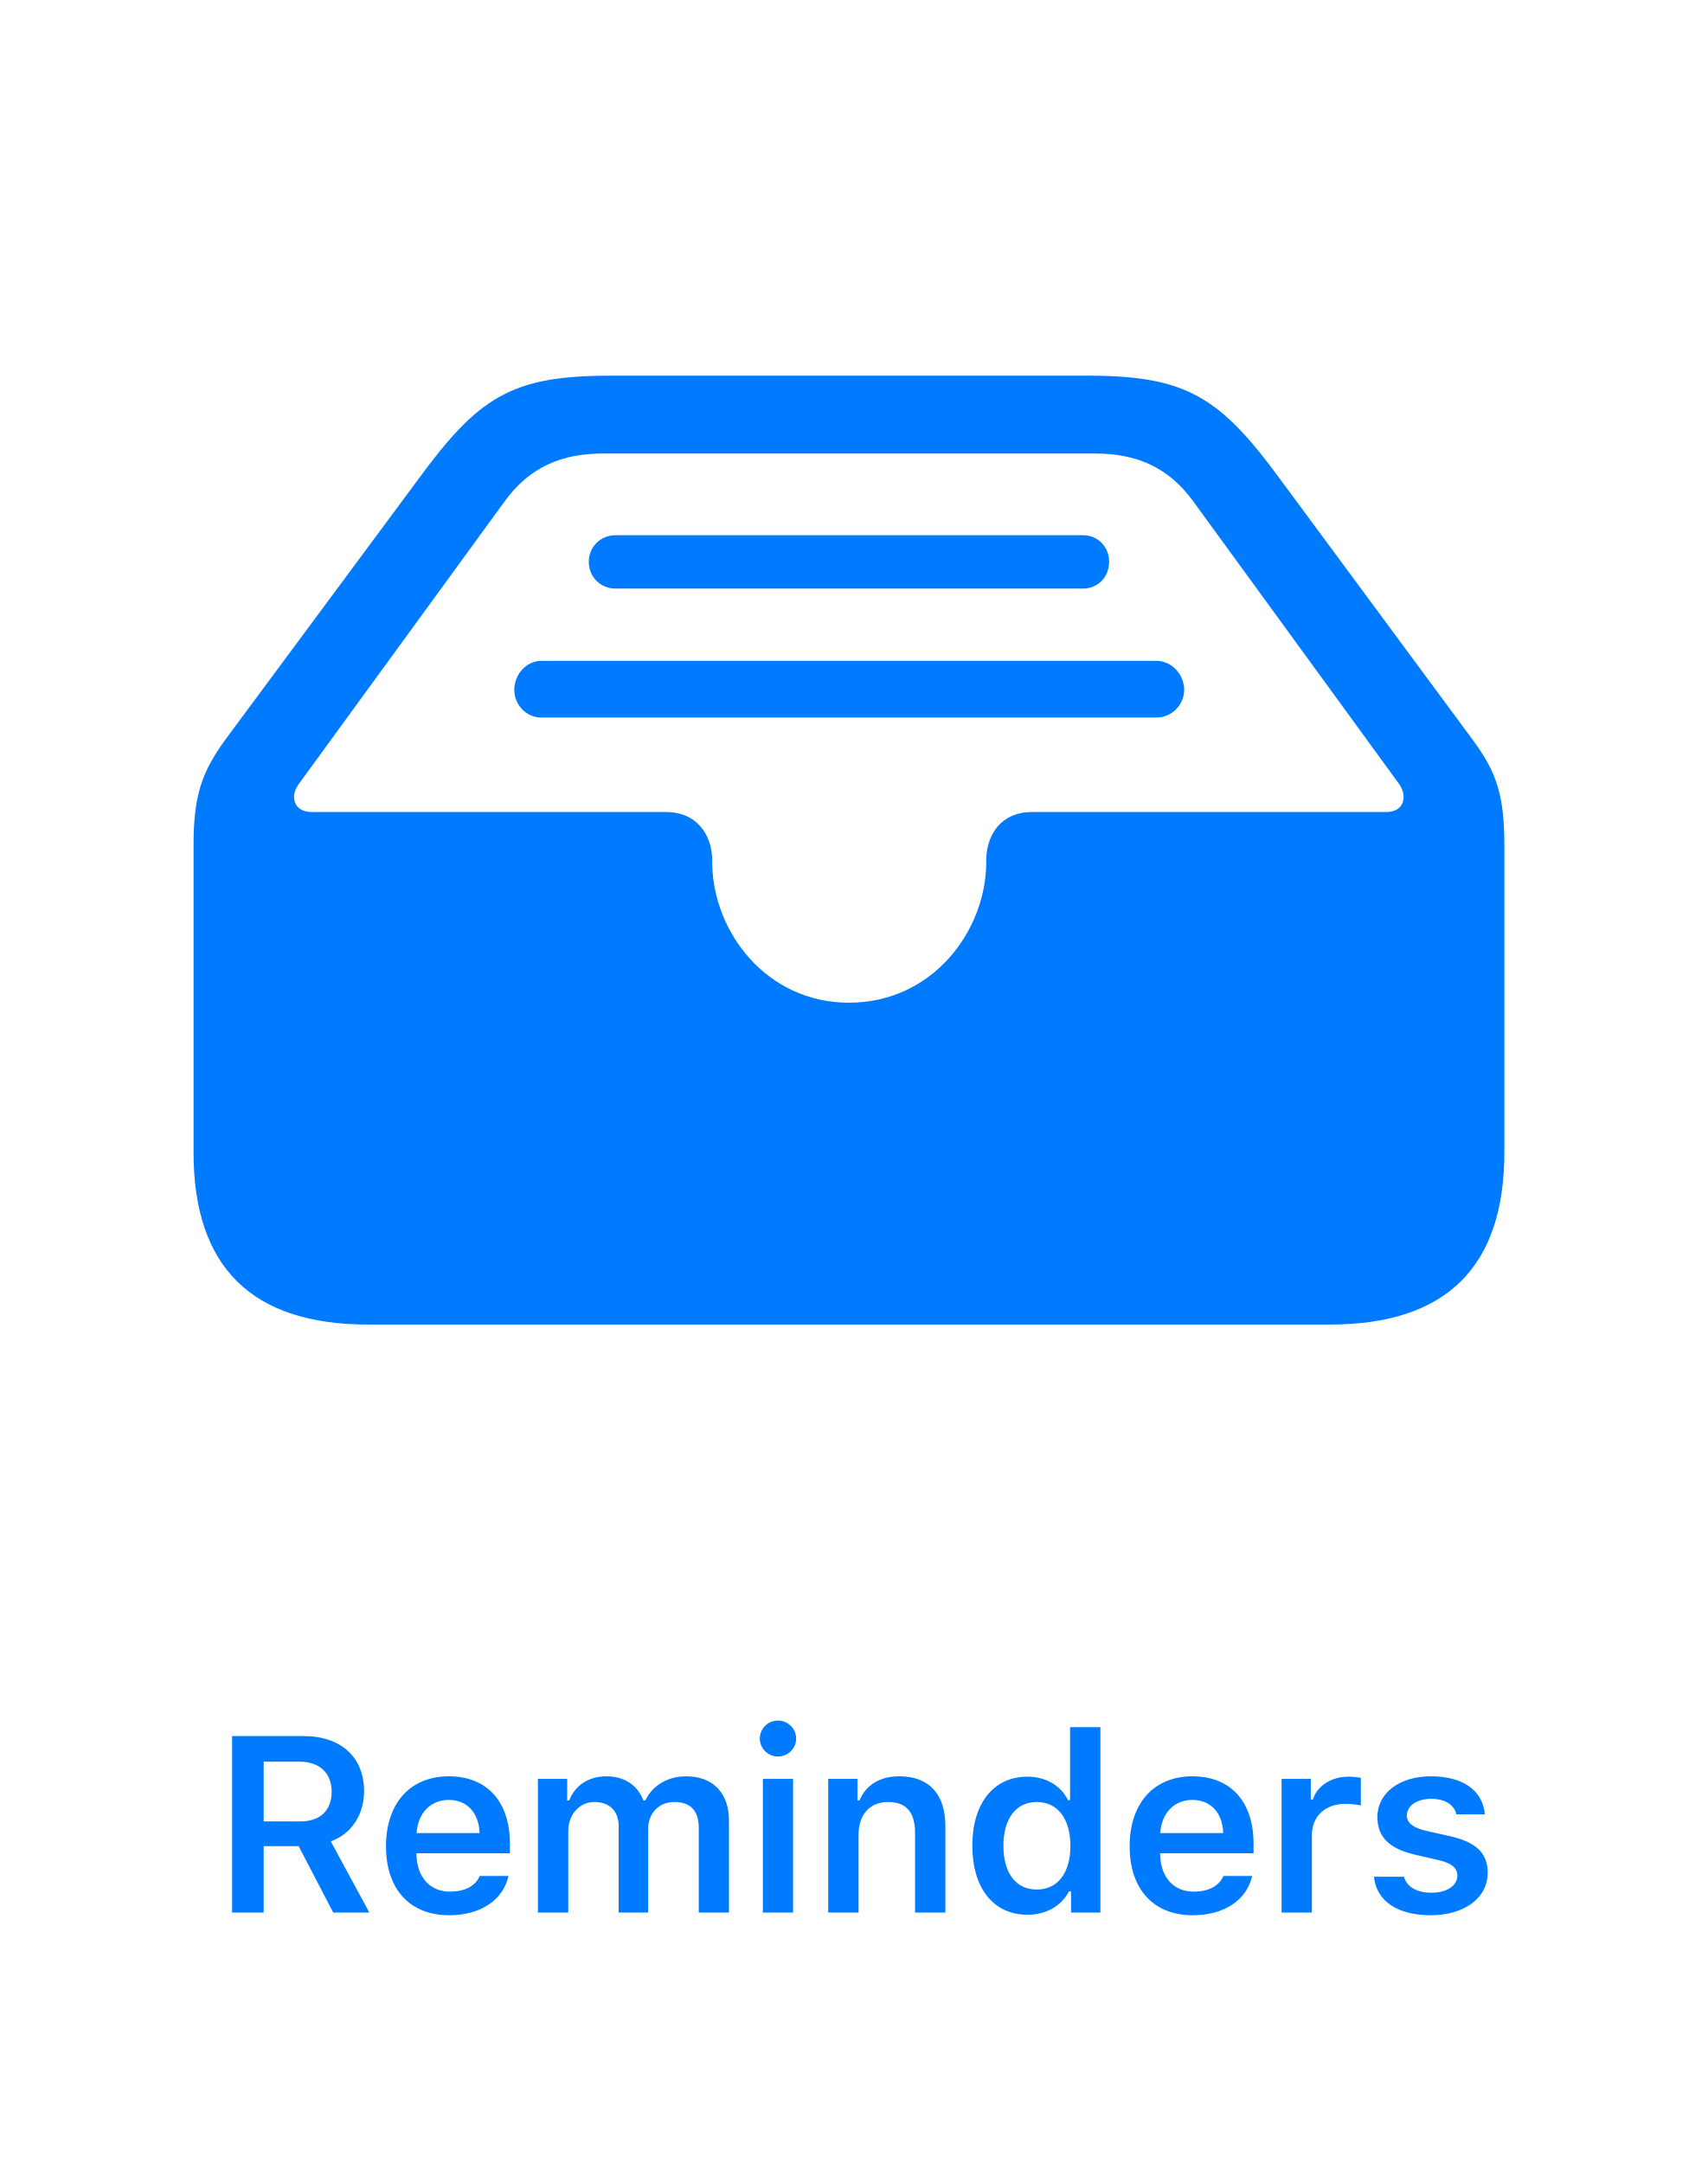
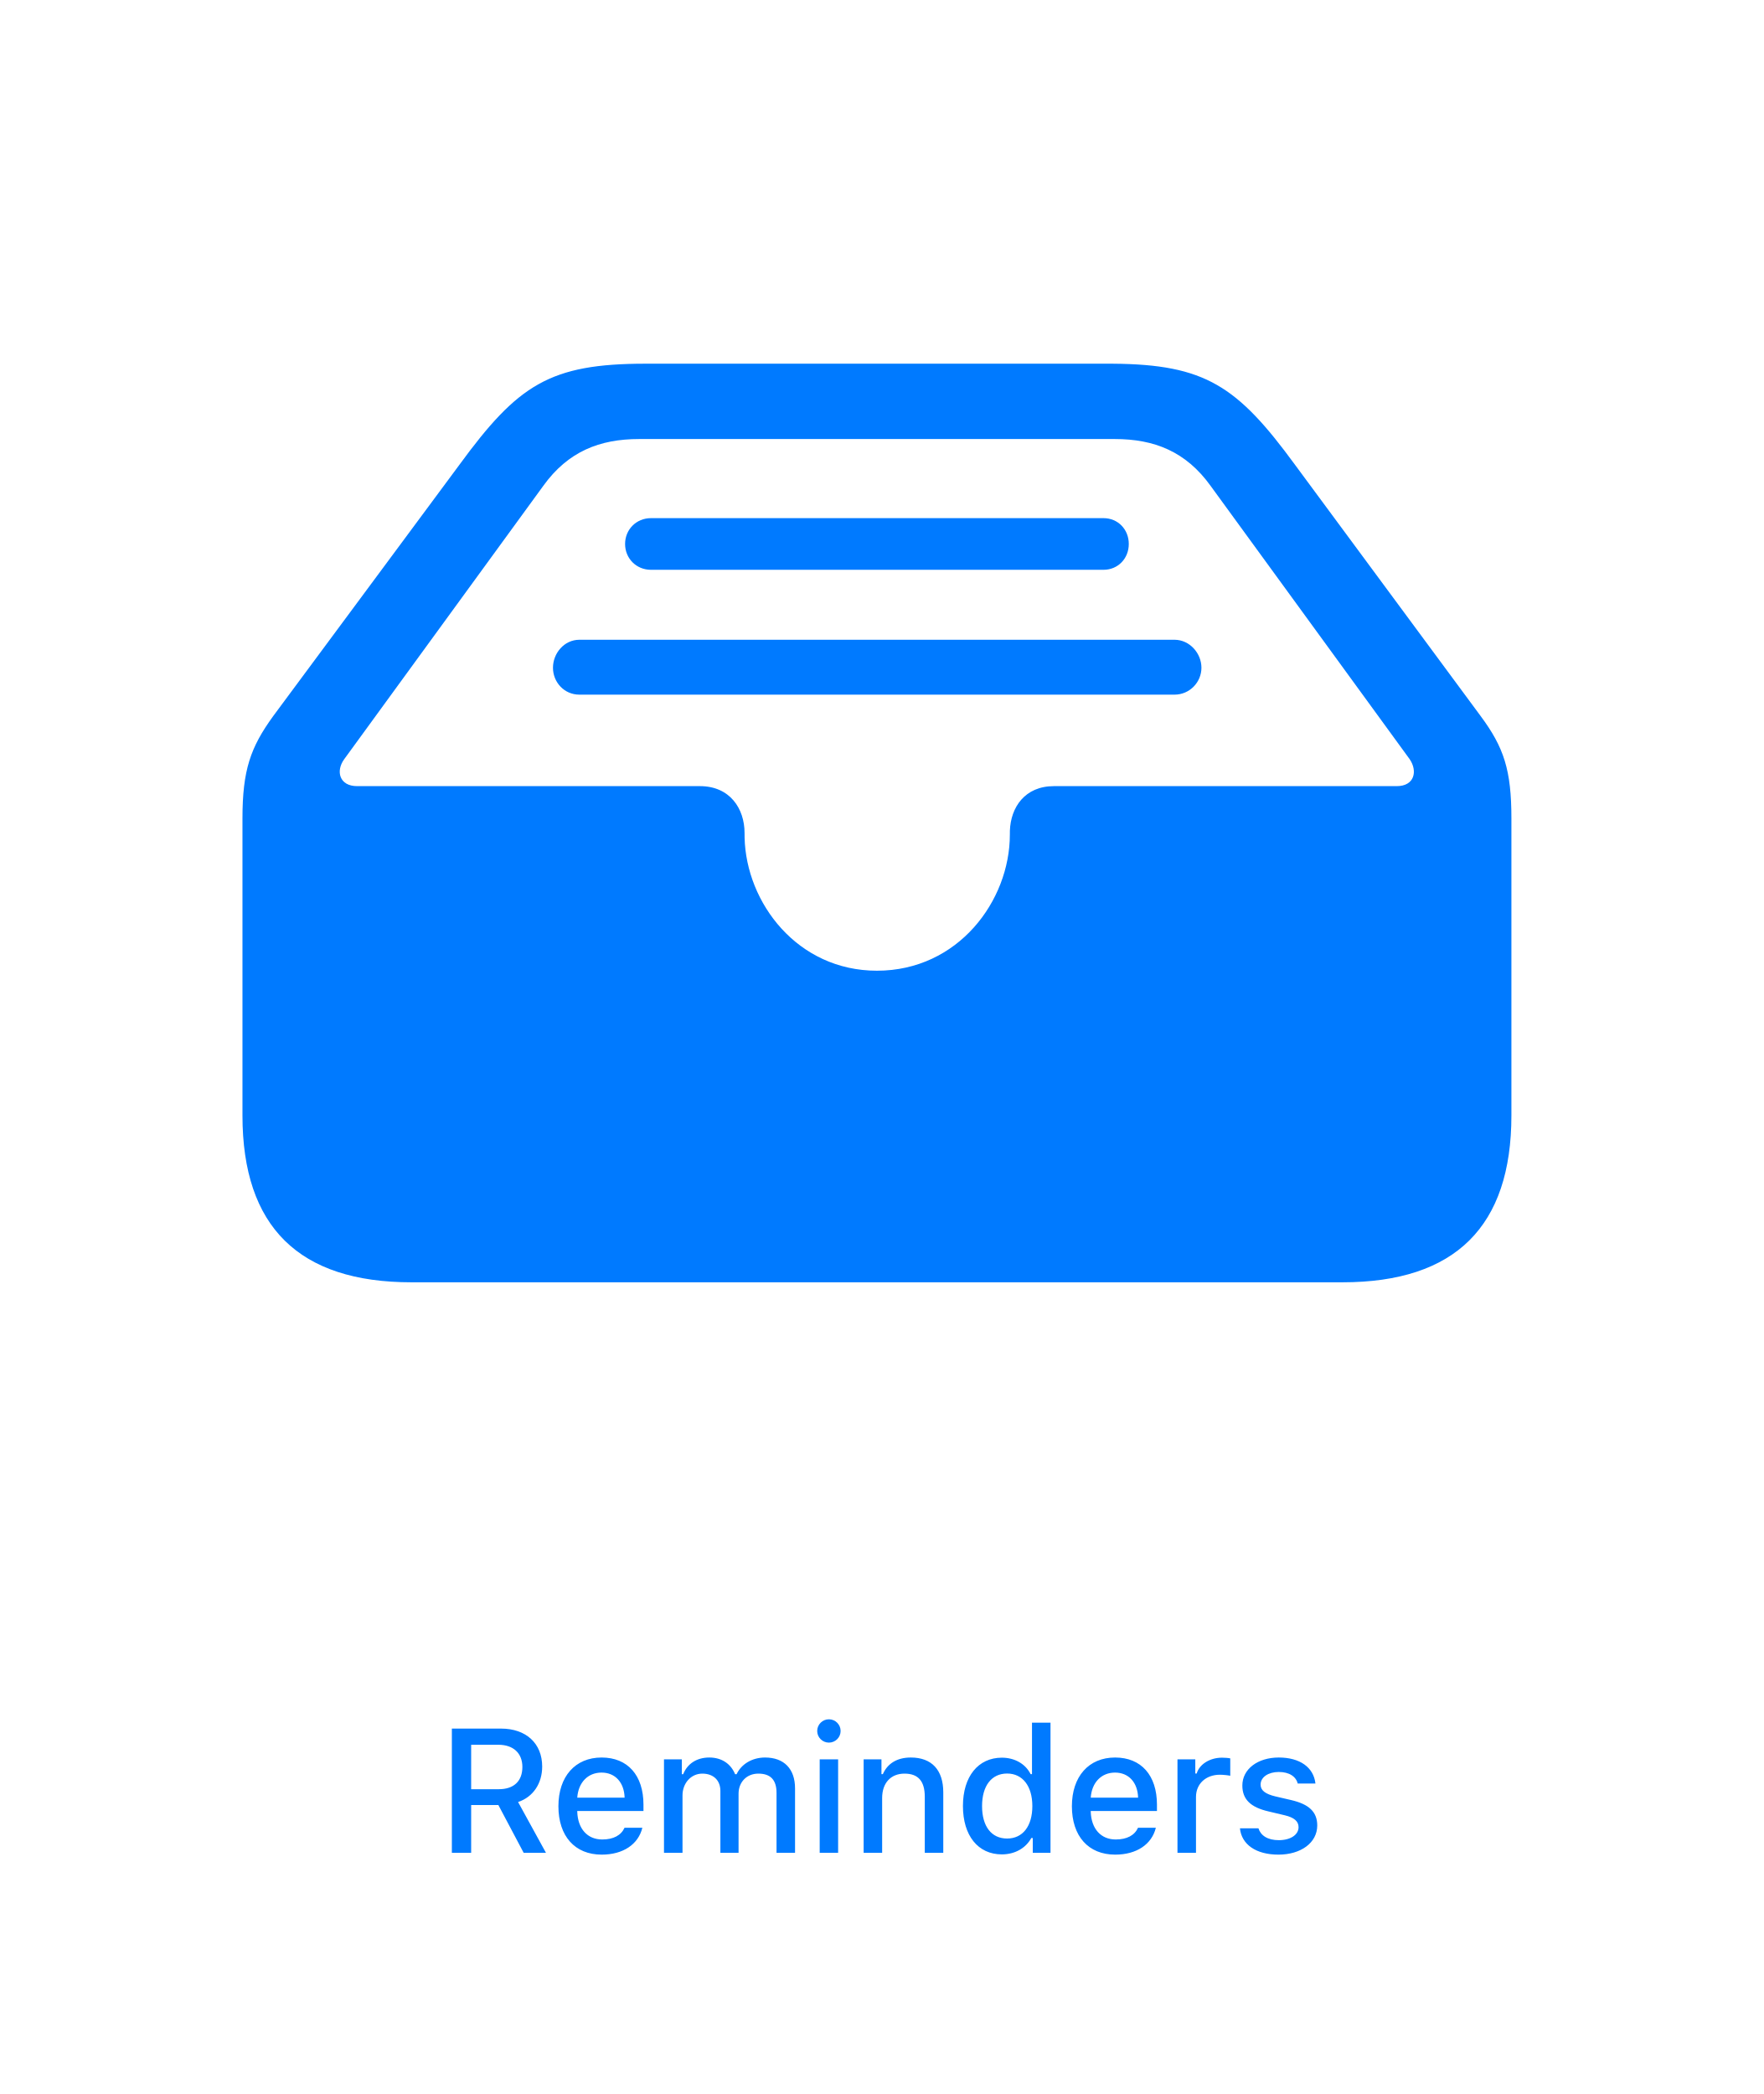
- <svg xmlns="http://www.w3.org/2000/svg" width="150px" height="190px" viewBox="0 0 150 190" version="1.1">
+ <svg xmlns="http://www.w3.org/2000/svg" width="160px" height="190px" viewBox="0 0 160 190" version="1.1">
  <g id="Reminders" stroke="none" stroke-width="1" fill="none" fill-rule="evenodd">
-     <path d="M32.332,116.35 L116.805,116.35 C127.059,116.35 132.137,111.271 132.137,101.213 L132.137,74.26 C132.137,69.865 131.453,67.814 129.354,64.982 L112.508,42.18 C107.27,35.02 104.349,33.062 95.974,33.001 L53.572,33 C44.881,33 42,34.904 36.678,42.18 L19.783,64.982 C17.732,67.814 17,69.865 17,74.26 L17,101.213 C17,111.32 22.127,116.35 32.332,116.35 Z M74.568,88.078 C67.355,88.078 62.699,81.921 62.56,75.998 L62.557,75.578 C62.557,73.381 61.238,71.33 58.504,71.33 L27.4,71.33 C25.789,71.33 25.447,69.963 26.229,68.889 L44.295,44.084 C46.541,40.959 49.422,39.836 52.986,39.836 L96.15,39.836 C99.715,39.836 102.596,40.959 104.842,44.084 L122.908,68.889 C123.641,69.963 123.348,71.33 121.736,71.33 L90.633,71.33 C87.981,71.33 86.707,73.258 86.632,75.379 L86.629,75.725 C86.629,81.73 81.941,88.078 74.568,88.078 Z M95.125,47.014 L54.061,47.014 C52.742,47.014 51.717,48.039 51.717,49.357 C51.717,50.676 52.742,51.701 54.061,51.701 L95.125,51.701 C96.443,51.701 97.42,50.676 97.42,49.357 C97.42,48.039 96.443,47.014 95.125,47.014 Z M101.57,58.049 C102.938,58.049 104.012,59.27 104.012,60.588 C104.012,61.906 102.938,63.029 101.57,63.029 L47.566,63.029 C46.199,63.029 45.174,61.906 45.174,60.588 C45.174,59.27 46.199,58.049 47.566,58.049 L101.57,58.049 Z" fill="#007AFF" fill-rule="nonzero" />
-     <path d="M23.159,162.167 L26.231,162.167 L29.271,168 L32.44,168 L29.056,161.748 C30.904,161.082 31.978,159.374 31.978,157.322 C31.978,154.357 29.937,152.499 26.682,152.499 L20.387,152.499 L20.387,168 L23.159,168 L23.159,162.167 Z M23.159,154.744 L26.295,154.744 C28.057,154.744 29.131,155.743 29.131,157.376 C29.131,159.041 28.121,159.997 26.36,159.997 L23.159,159.997 L23.159,154.744 Z M42.143,164.788 C41.757,165.669 40.844,166.163 39.522,166.163 C37.771,166.163 36.643,164.917 36.579,162.93 L36.579,162.79 L44.786,162.79 L44.786,161.941 C44.786,158.257 42.777,156.033 39.426,156.033 C36.02,156.033 33.904,158.407 33.904,162.178 C33.904,165.938 35.988,168.236 39.447,168.236 C42.219,168.236 44.184,166.904 44.668,164.788 L42.143,164.788 Z M39.415,158.106 C41.016,158.106 42.068,159.234 42.122,161.018 L36.59,161.018 C36.708,159.256 37.825,158.106 39.415,158.106 Z M47.25,168 L49.914,168 L49.914,160.856 C49.914,159.396 50.891,158.289 52.212,158.289 C53.523,158.289 54.339,159.084 54.339,160.384 L54.339,168 L56.928,168 L56.928,160.663 C56.928,159.32 57.841,158.289 59.227,158.289 C60.656,158.289 61.376,159.052 61.376,160.577 L61.376,168 L64.029,168 L64.029,159.922 C64.029,157.483 62.611,156.033 60.258,156.033 C58.626,156.033 57.272,156.871 56.692,158.149 L56.509,158.149 C56.015,156.85 54.887,156.033 53.265,156.033 C51.708,156.033 50.504,156.828 50,158.149 L49.817,158.149 L49.817,156.259 L47.25,156.259 L47.25,168 Z M68.329,154.293 C69.21,154.293 69.93,153.595 69.93,152.714 C69.93,151.844 69.21,151.135 68.329,151.135 C67.459,151.135 66.739,151.844 66.739,152.714 C66.739,153.595 67.459,154.293 68.329,154.293 Z M67.008,168 L69.661,168 L69.661,156.259 L67.008,156.259 L67.008,168 Z M72.748,168 L75.412,168 L75.412,161.157 C75.412,159.396 76.411,158.289 78.001,158.289 C79.623,158.289 80.375,159.202 80.375,161.028 L80.375,168 L83.039,168 L83.039,160.405 C83.039,157.612 81.61,156.033 78.989,156.033 C77.238,156.033 76.056,156.828 75.498,158.139 L75.315,158.139 L75.315,156.259 L72.748,156.259 L72.748,168 Z M90.24,168.193 C91.872,168.193 93.226,167.431 93.892,166.142 L94.075,166.142 L94.075,168 L96.653,168 L96.653,151.715 L93.989,151.715 L93.989,158.128 L93.806,158.128 C93.183,156.839 91.851,156.065 90.24,156.065 C87.275,156.065 85.406,158.407 85.406,162.124 C85.406,165.852 87.264,168.193 90.24,168.193 Z M91.067,158.289 C92.893,158.289 94.021,159.761 94.021,162.135 C94.021,164.52 92.904,165.98 91.067,165.98 C89.241,165.98 88.134,164.541 88.134,162.135 C88.134,159.739 89.251,158.289 91.067,158.289 Z M107.463,164.788 C107.076,165.669 106.163,166.163 104.842,166.163 C103.091,166.163 101.963,164.917 101.898,162.93 L101.898,162.79 L110.105,162.79 L110.105,161.941 C110.105,158.257 108.097,156.033 104.745,156.033 C101.34,156.033 99.224,158.407 99.224,162.178 C99.224,165.938 101.308,168.236 104.766,168.236 C107.538,168.236 109.504,166.904 109.987,164.788 L107.463,164.788 Z M104.734,158.106 C106.335,158.106 107.388,159.234 107.441,161.018 L101.909,161.018 C102.027,159.256 103.144,158.106 104.734,158.106 Z M112.569,168 L115.233,168 L115.233,161.179 C115.233,159.524 116.436,158.45 118.166,158.45 C118.617,158.45 119.326,158.525 119.53,158.601 L119.53,156.173 C119.283,156.108 118.81,156.065 118.423,156.065 C116.909,156.065 115.641,156.925 115.319,158.085 L115.136,158.085 L115.136,156.259 L112.569,156.259 L112.569,168 Z M120.983,159.61 C120.983,157.505 122.917,156.033 125.689,156.033 C128.482,156.033 130.232,157.258 130.426,159.374 L127.923,159.374 C127.73,158.547 126.945,158.01 125.699,158.01 C124.485,158.01 123.572,158.601 123.572,159.471 C123.572,160.137 124.131,160.556 125.313,160.835 L127.386,161.297 C129.631,161.812 130.673,162.769 130.673,164.498 C130.673,166.743 128.6,168.236 125.667,168.236 C122.734,168.236 120.887,166.969 120.683,164.853 L123.315,164.853 C123.572,165.723 124.399,166.26 125.732,166.26 C127.074,166.26 128.009,165.647 128.009,164.756 C128.009,164.09 127.504,163.66 126.387,163.402 L124.303,162.919 C122.047,162.403 120.983,161.372 120.983,159.61 Z" fill="#007AFF" fill-rule="nonzero" />
+     <path d="M37.332,116.35 L121.805,116.35 C132.059,116.35 137.137,111.271 137.137,101.213 L137.137,74.26 C137.137,69.865 136.453,67.814 134.354,64.982 L117.508,42.18 C112.27,35.02 109.349,33.062 100.974,33.001 L58.572,33 C49.881,33 47,34.904 41.678,42.18 L24.783,64.982 C22.732,67.814 22,69.865 22,74.26 L22,101.213 C22,111.32 27.127,116.35 37.332,116.35 Z M79.568,88.078 C72.355,88.078 67.699,81.921 67.56,75.998 L67.557,75.578 C67.557,73.381 66.238,71.33 63.504,71.33 L32.4,71.33 C30.789,71.33 30.447,69.963 31.229,68.889 L49.295,44.084 C51.541,40.959 54.422,39.836 57.986,39.836 L101.15,39.836 C104.715,39.836 107.596,40.959 109.842,44.084 L127.908,68.889 C128.641,69.963 128.348,71.33 126.736,71.33 L95.633,71.33 C92.981,71.33 91.707,73.258 91.632,75.379 L91.629,75.725 C91.629,81.73 86.941,88.078 79.568,88.078 Z M100.125,47.014 L59.061,47.014 C57.742,47.014 56.717,48.039 56.717,49.357 C56.717,50.676 57.742,51.701 59.061,51.701 L100.125,51.701 C101.443,51.701 102.42,50.676 102.42,49.357 C102.42,48.039 101.443,47.014 100.125,47.014 Z M106.57,58.049 C107.938,58.049 109.012,59.27 109.012,60.588 C109.012,61.906 107.938,63.029 106.57,63.029 L52.566,63.029 C51.199,63.029 50.174,61.906 50.174,60.588 C50.174,59.27 51.199,58.049 52.566,58.049 L106.57,58.049 Z" fill="#007AFF" fill-rule="nonzero" />
+     <path d="M42.75,163.781 L45.219,163.781 L47.516,168.117 L49.539,168.117 L47.008,163.508 C48.383,163.047 49.195,161.812 49.195,160.289 C49.195,158.188 47.734,156.844 45.461,156.844 L41,156.844 L41,168.117 L42.75,168.117 L42.75,163.781 Z M42.75,158.312 L45.219,158.312 C46.57,158.312 47.398,159.07 47.398,160.328 C47.398,161.617 46.617,162.344 45.266,162.344 L42.75,162.344 L42.75,158.312 Z M56.667,165.844 C56.354,166.531 55.659,166.906 54.643,166.906 C53.299,166.906 52.432,165.938 52.378,164.398 L52.378,164.32 L58.385,164.32 L58.385,163.742 C58.385,161.086 56.956,159.469 54.588,159.469 C52.19,159.469 50.667,161.195 50.667,163.891 C50.667,166.602 52.159,168.281 54.596,168.281 C56.542,168.281 57.917,167.344 58.284,165.844 L56.667,165.844 Z M54.581,160.836 C55.823,160.836 56.635,161.734 56.674,163.109 L52.378,163.109 C52.471,161.742 53.338,160.836 54.581,160.836 Z M60.247,168.117 L61.927,168.117 L61.927,162.906 C61.927,161.797 62.7,160.93 63.724,160.93 C64.724,160.93 65.364,161.531 65.364,162.5 L65.364,168.117 L67.013,168.117 L67.013,162.75 C67.013,161.727 67.724,160.93 68.81,160.93 C69.911,160.93 70.458,161.5 70.458,162.672 L70.458,168.117 L72.138,168.117 L72.138,162.266 C72.138,160.5 71.138,159.469 69.419,159.469 C68.239,159.469 67.263,160.07 66.833,160.984 L66.7,160.984 C66.325,160.07 65.521,159.469 64.357,159.469 C63.224,159.469 62.364,160.031 61.989,160.984 L61.864,160.984 L61.864,159.633 L60.247,159.633 L60.247,168.117 Z M75.211,158.117 C75.797,158.117 76.273,157.641 76.273,157.062 C76.273,156.477 75.797,156 75.211,156 C74.625,156 74.148,156.477 74.148,157.062 C74.148,157.641 74.625,158.117 75.211,158.117 Z M74.375,168.117 L76.047,168.117 L76.047,159.633 L74.375,159.633 L74.375,168.117 Z M78.362,168.117 L80.041,168.117 L80.041,163.141 C80.041,161.773 80.831,160.93 82.073,160.93 C83.315,160.93 83.909,161.617 83.909,163.023 L83.909,168.117 L85.588,168.117 L85.588,162.625 C85.588,160.602 84.541,159.469 82.643,159.469 C81.362,159.469 80.518,160.039 80.104,160.977 L79.979,160.977 L79.979,159.633 L78.362,159.633 L78.362,168.117 Z M90.903,168.258 C92.075,168.258 93.067,167.703 93.575,166.773 L93.708,166.773 L93.708,168.117 L95.317,168.117 L95.317,156.305 L93.638,156.305 L93.638,160.977 L93.513,160.977 C93.052,160.047 92.067,159.484 90.903,159.484 C88.755,159.484 87.372,161.195 87.372,163.867 C87.372,166.555 88.739,168.258 90.903,168.258 Z M91.38,160.922 C92.786,160.922 93.669,162.062 93.669,163.875 C93.669,165.703 92.794,166.82 91.38,166.82 C89.958,166.82 89.107,165.719 89.107,163.875 C89.107,162.039 89.966,160.922 91.38,160.922 Z M103.258,165.844 C102.945,166.531 102.25,166.906 101.234,166.906 C99.89,166.906 99.023,165.938 98.968,164.398 L98.968,164.32 L104.976,164.32 L104.976,163.742 C104.976,161.086 103.547,159.469 101.179,159.469 C98.781,159.469 97.258,161.195 97.258,163.891 C97.258,166.602 98.75,168.281 101.187,168.281 C103.133,168.281 104.508,167.344 104.875,165.844 L103.258,165.844 Z M101.172,160.836 C102.414,160.836 103.226,161.734 103.265,163.109 L98.968,163.109 C99.062,161.742 99.929,160.836 101.172,160.836 Z M106.838,168.117 L108.518,168.117 L108.518,163.047 C108.518,161.852 109.416,161.031 110.69,161.031 C110.987,161.031 111.487,161.086 111.627,161.125 L111.627,159.547 C111.448,159.508 111.127,159.484 110.877,159.484 C109.768,159.484 108.823,160.086 108.58,160.922 L108.455,160.922 L108.455,159.633 L106.838,159.633 L106.838,168.117 Z M112.724,162.008 C112.724,160.531 114.106,159.469 116.028,159.469 C117.942,159.469 119.192,160.359 119.356,161.828 L117.747,161.828 C117.591,161.195 116.981,160.781 116.028,160.781 C115.091,160.781 114.38,161.242 114.38,161.93 C114.38,162.453 114.809,162.781 115.731,163 L117.145,163.328 C118.763,163.703 119.52,164.398 119.52,165.633 C119.52,167.211 118.028,168.281 115.997,168.281 C113.974,168.281 112.653,167.367 112.505,165.891 L114.184,165.891 C114.395,166.555 115.02,166.969 116.036,166.969 C117.083,166.969 117.825,166.484 117.825,165.789 C117.825,165.258 117.427,164.914 116.575,164.711 L115.091,164.359 C113.474,163.984 112.724,163.266 112.724,162.008 Z" fill="#007AFF" fill-rule="nonzero" />
  </g>
</svg>
